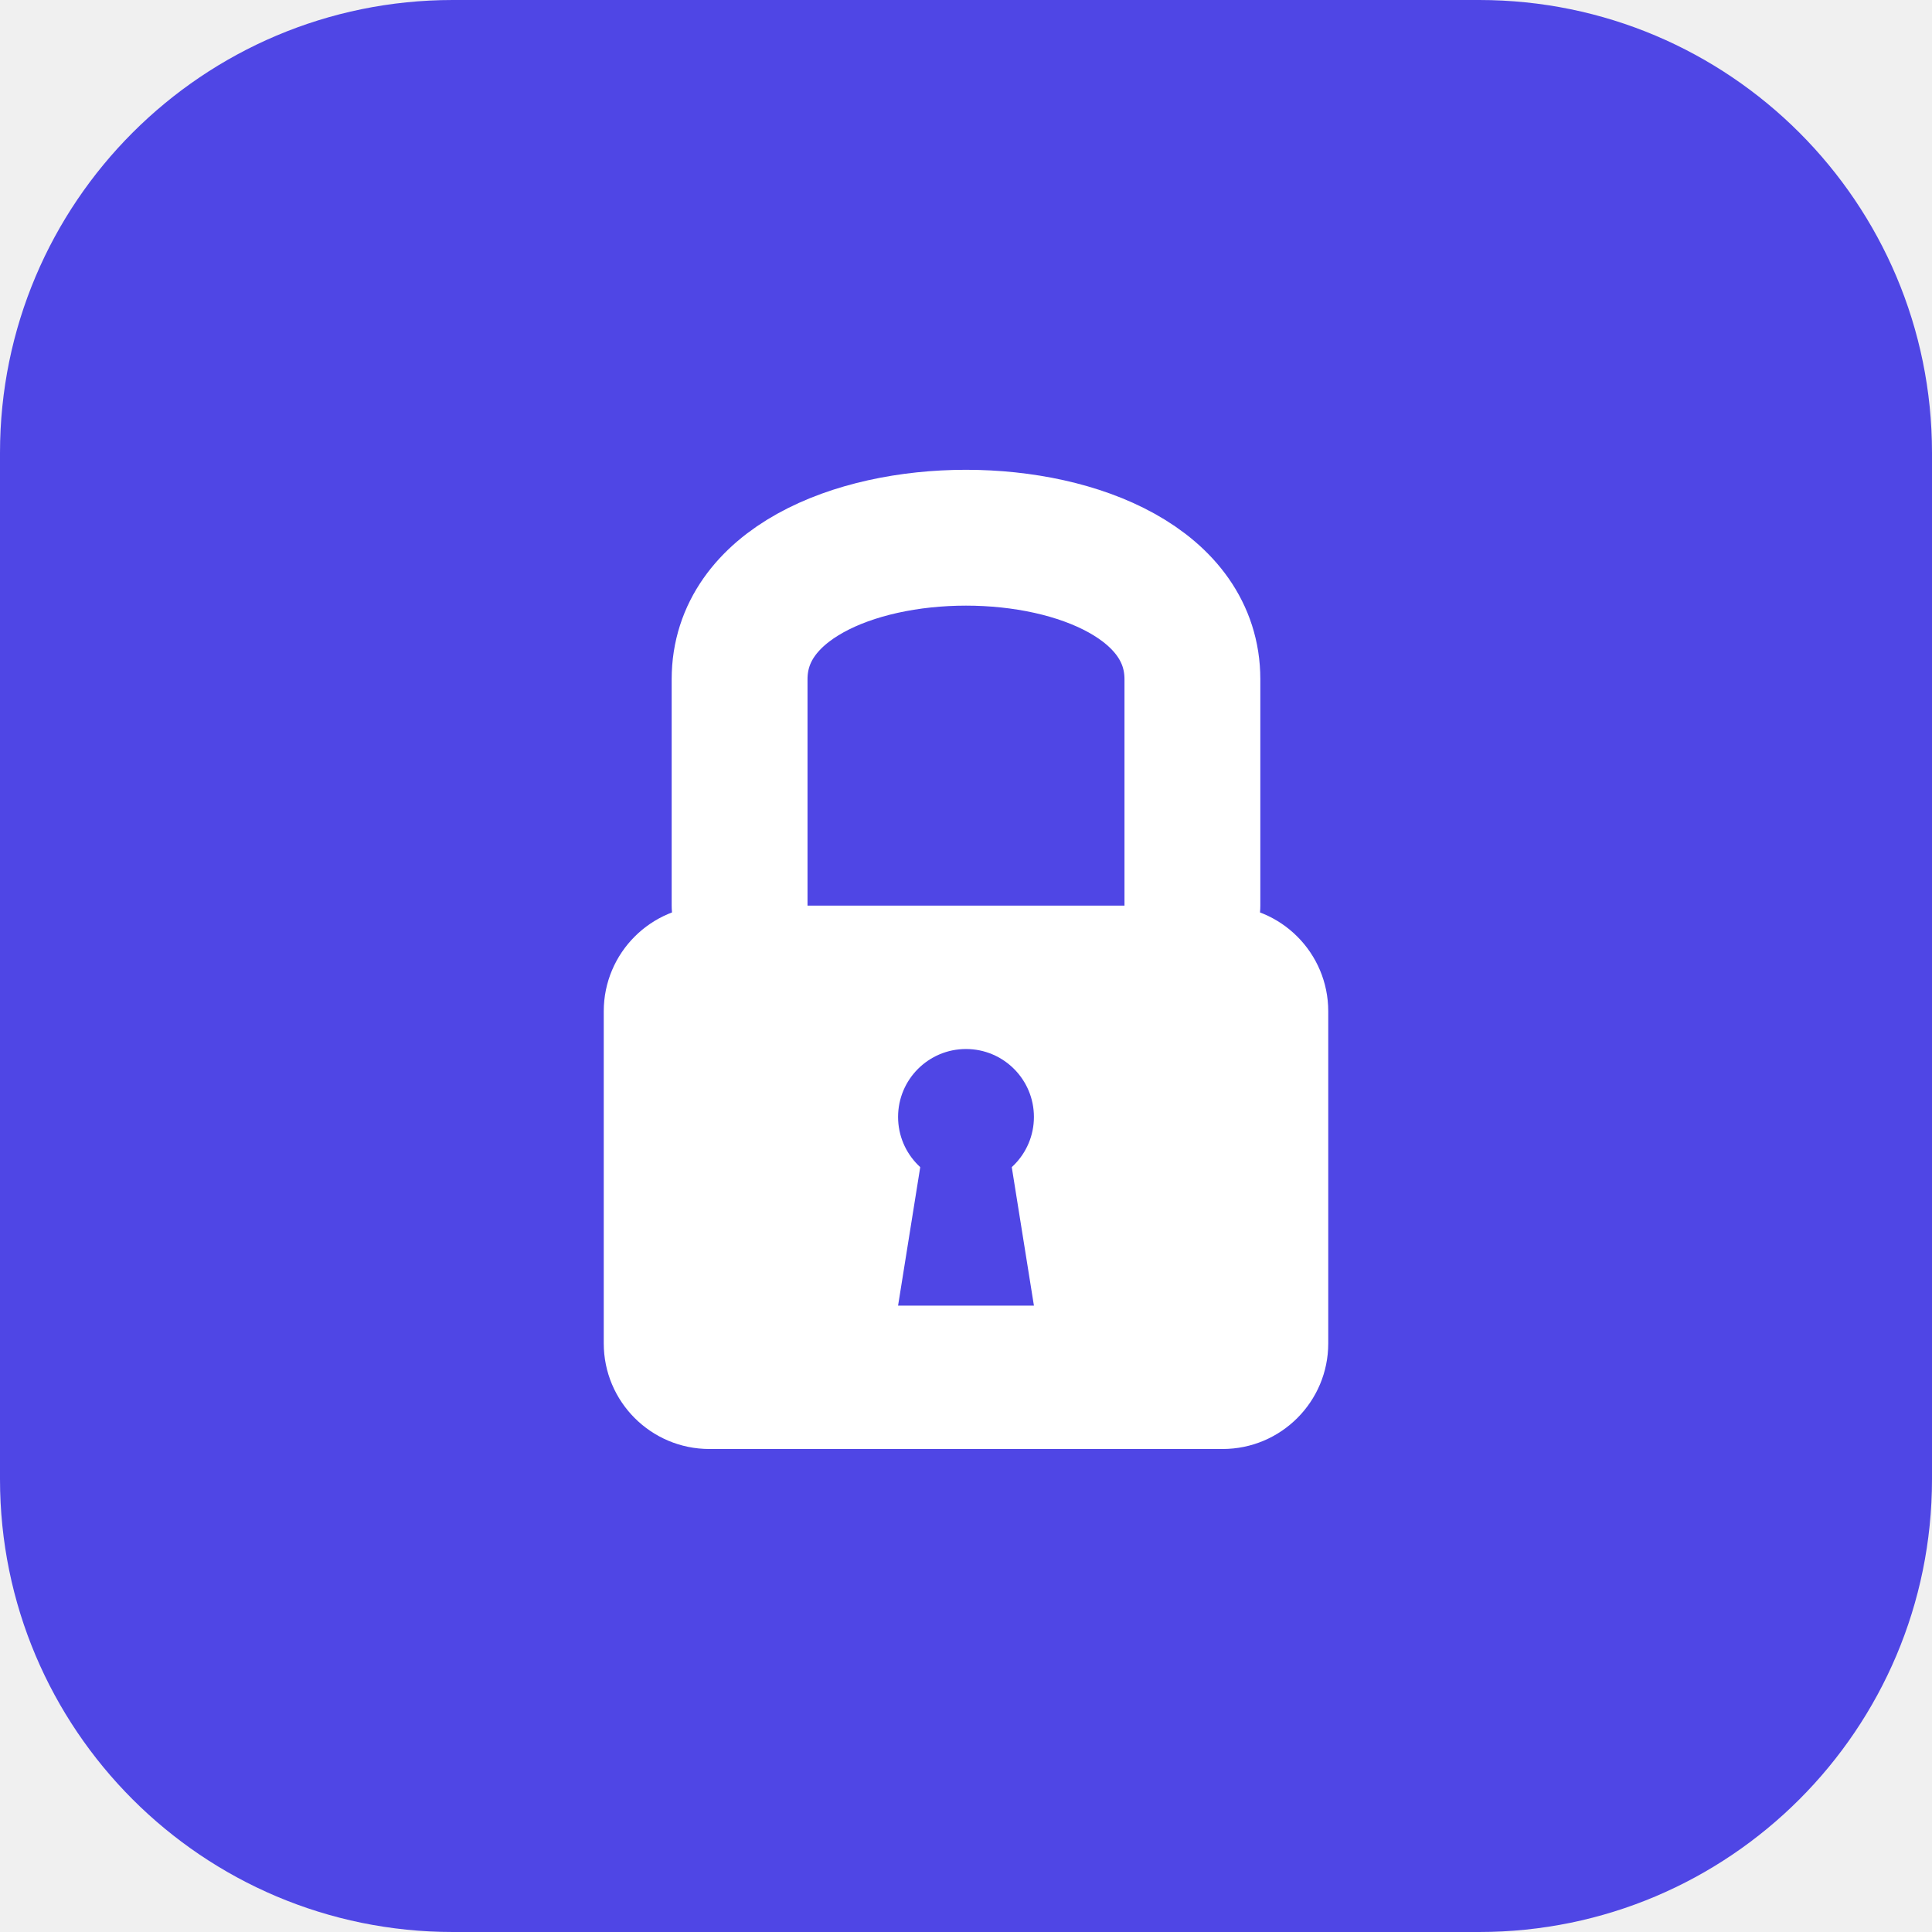
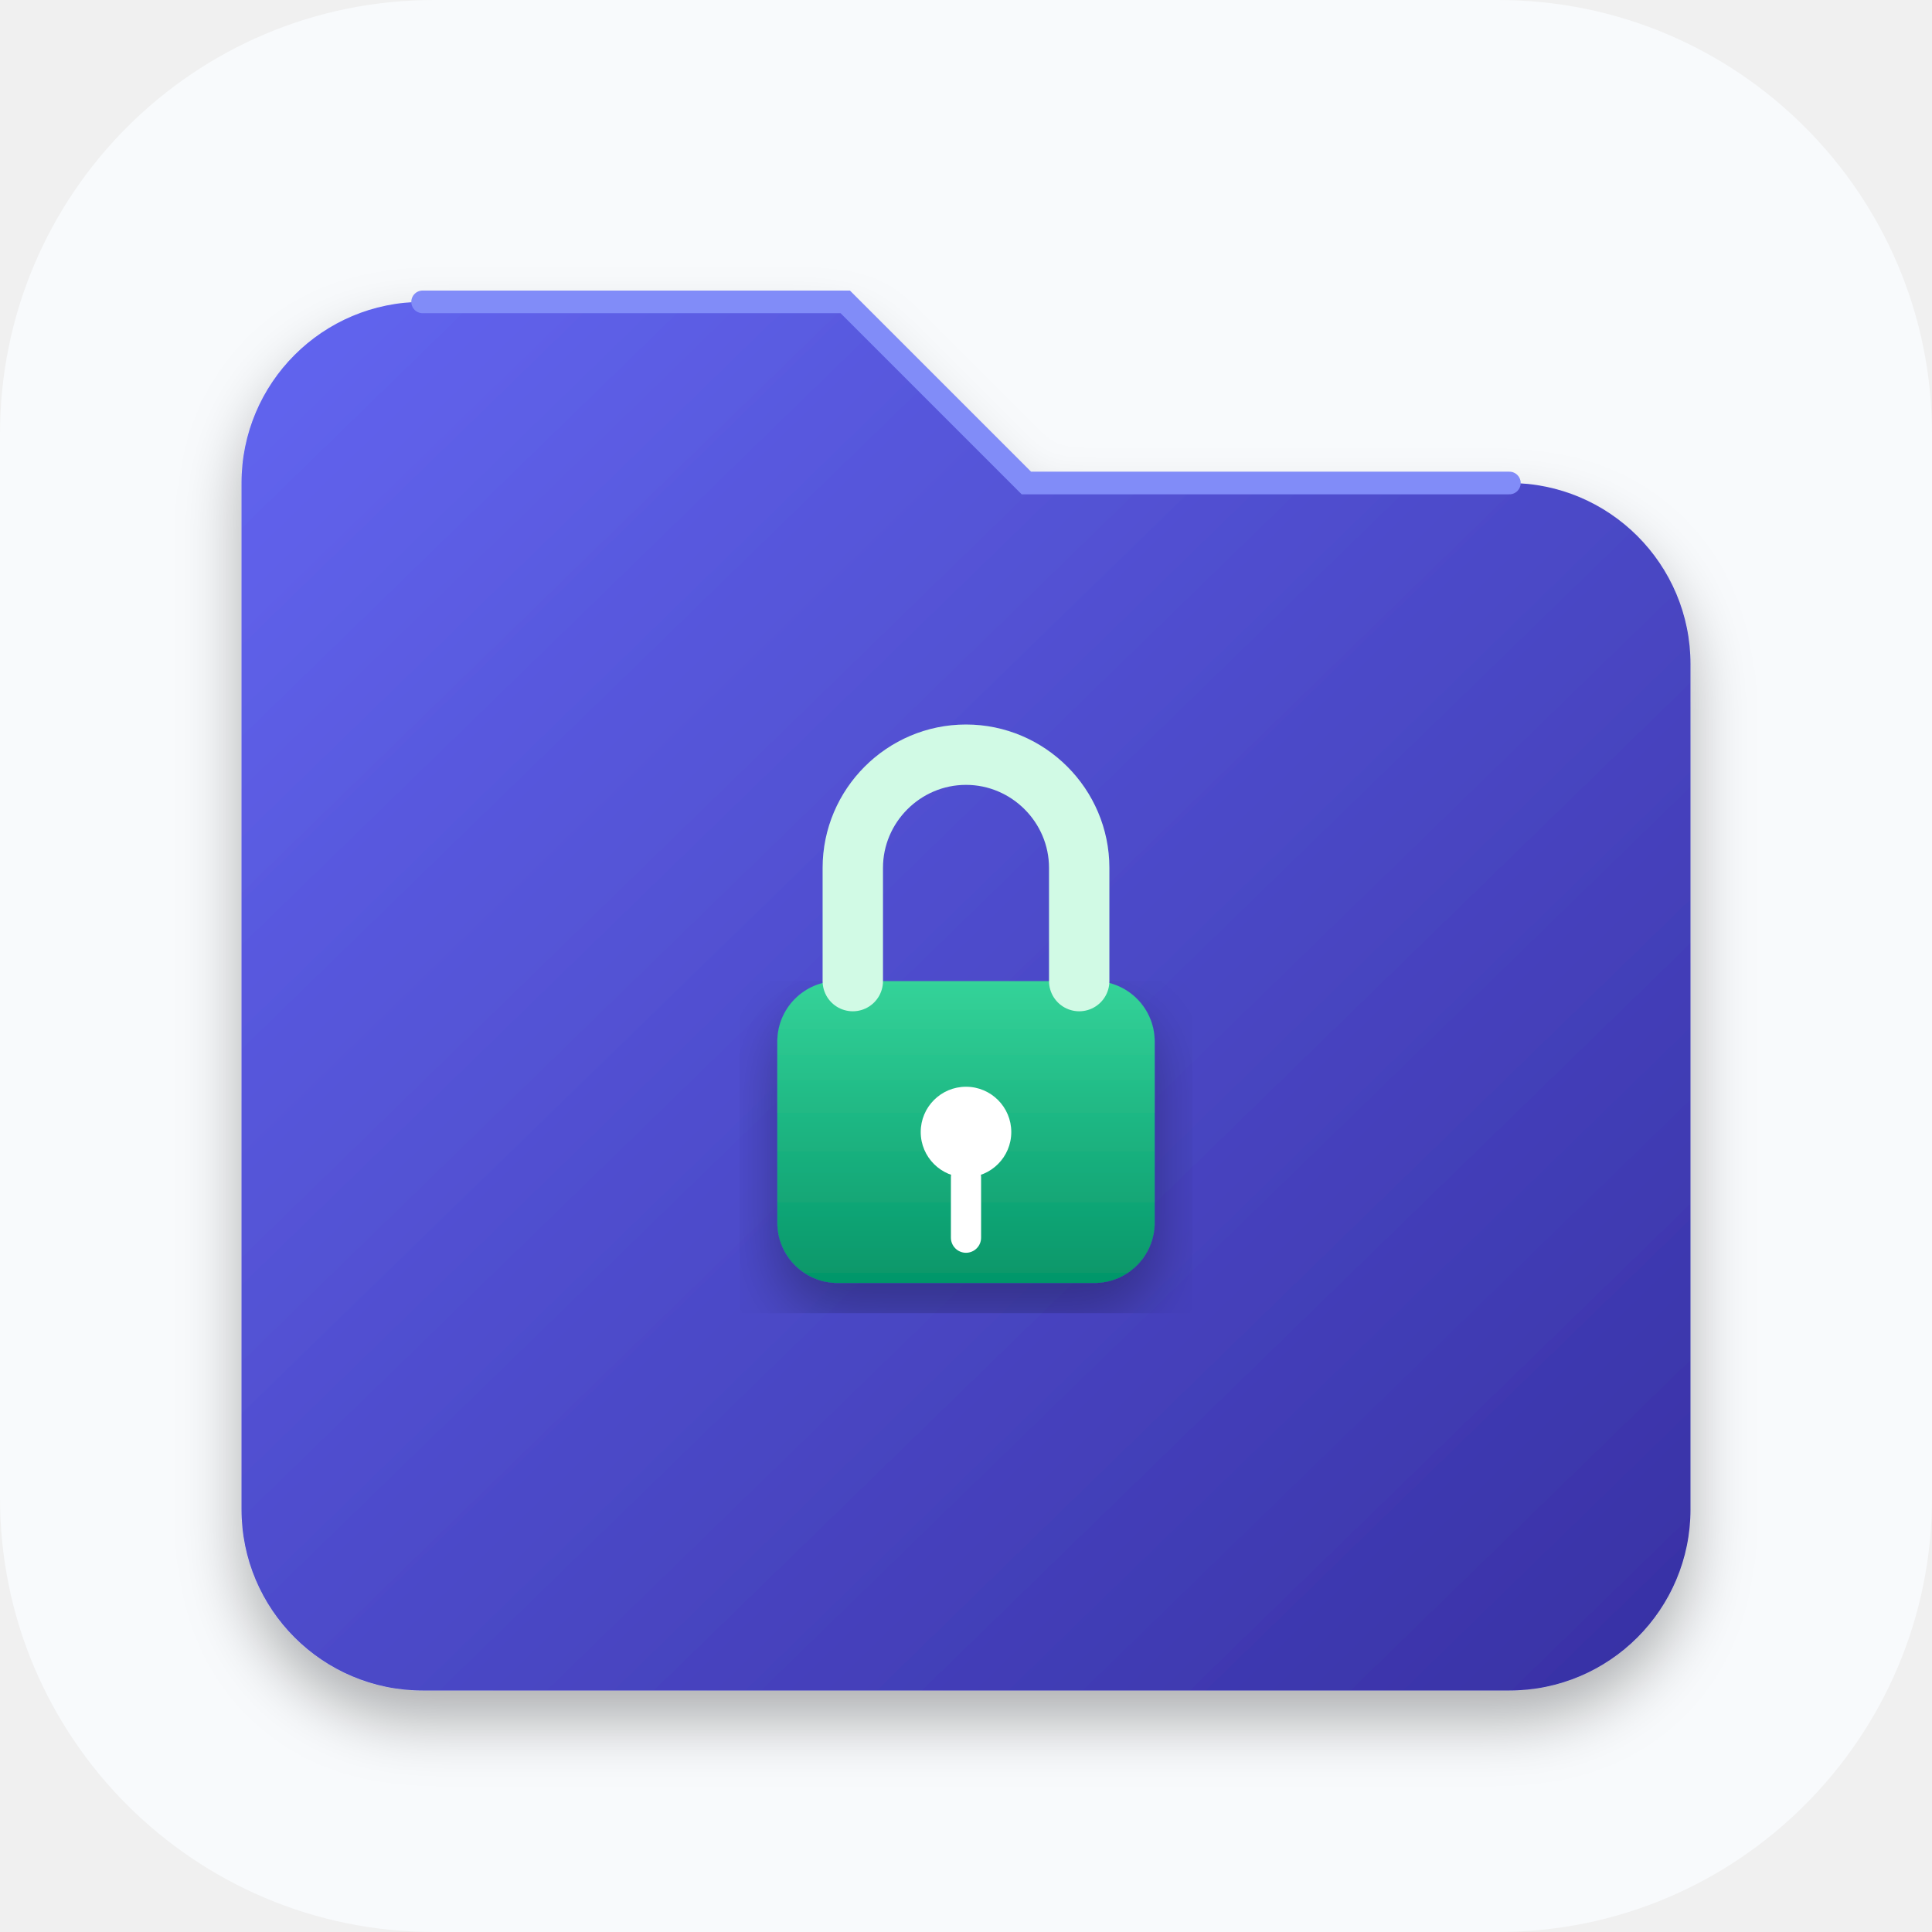
<svg xmlns="http://www.w3.org/2000/svg" viewBox="0 0 512 512" width="512" height="512">
-   <rect width="512" height="512" rx="120" fill="#4F46E5" />
-   <path d="M196 240 V180 C196 130 316 130 316 180 V240" fill="none" stroke="#FFFFFF" stroke-width="36" stroke-linecap="round" />
-   <rect x="160" y="240" width="192" height="144" rx="28" fill="#FFFFFF" />
-   <circle cx="256" cy="296" r="18" fill="#4F46E5" />
-   <path d="M246 296 L238 346 H274 L266 296 Z" fill="#4F46E5" />
+   <defs>
+     <linearGradient id="folderGrad" x1="0%" y1="0%" x2="100%" y2="100%">
+       <stop offset="0%" stop-color="#6366F1" />
+       <stop offset="100%" stop-color="#3730A3" />
+     </linearGradient>
+     <linearGradient id="lockGrad" x1="0%" y1="0%" x2="0%" y2="100%">
+       <stop offset="0%" stop-color="#34D399" />
+       <stop offset="100%" stop-color="#059669" />
+     </linearGradient>
+     <filter id="shadow" x="-10%" y="-10%" width="120%" height="120%">
+       <feDropShadow dx="0" dy="8" stdDeviation="8" flood-opacity="0.3" />
+     </filter>
+   </defs>
+   <rect width="512" height="512" rx="115" fill="#F8FAFC" />
+   <path d="M64 128c0-26.5 21.5-48 48-48h112l48 48h128c26.5 0 48 21.5 48 48v224c0 26.5-21.5 48-48 48H112c-26.5 0-48-21.5-48-48V128z" fill="url(#folderGrad)" filter="url(#shadow)" />
+   <path d="M112 80h112l48 48h128" fill="none" stroke="#818CF8" stroke-width="6" stroke-linecap="round" />
+   <rect x="206" y="260" width="100" height="80" rx="16" fill="url(#lockGrad)" filter="url(#shadow)" />
+   <path d="M226 260v-30c0-16.5 13.5-30 30-30s30 13.5 30 30v30" fill="none" stroke="#D1FAE5" stroke-width="16" stroke-linecap="round" />
+   <circle cx="256" cy="300" r="12" fill="#FFFFFF" />
+   <path d="M256 312v16" fill="none" stroke="#FFFFFF" stroke-width="8" stroke-linecap="round" />
</svg>
